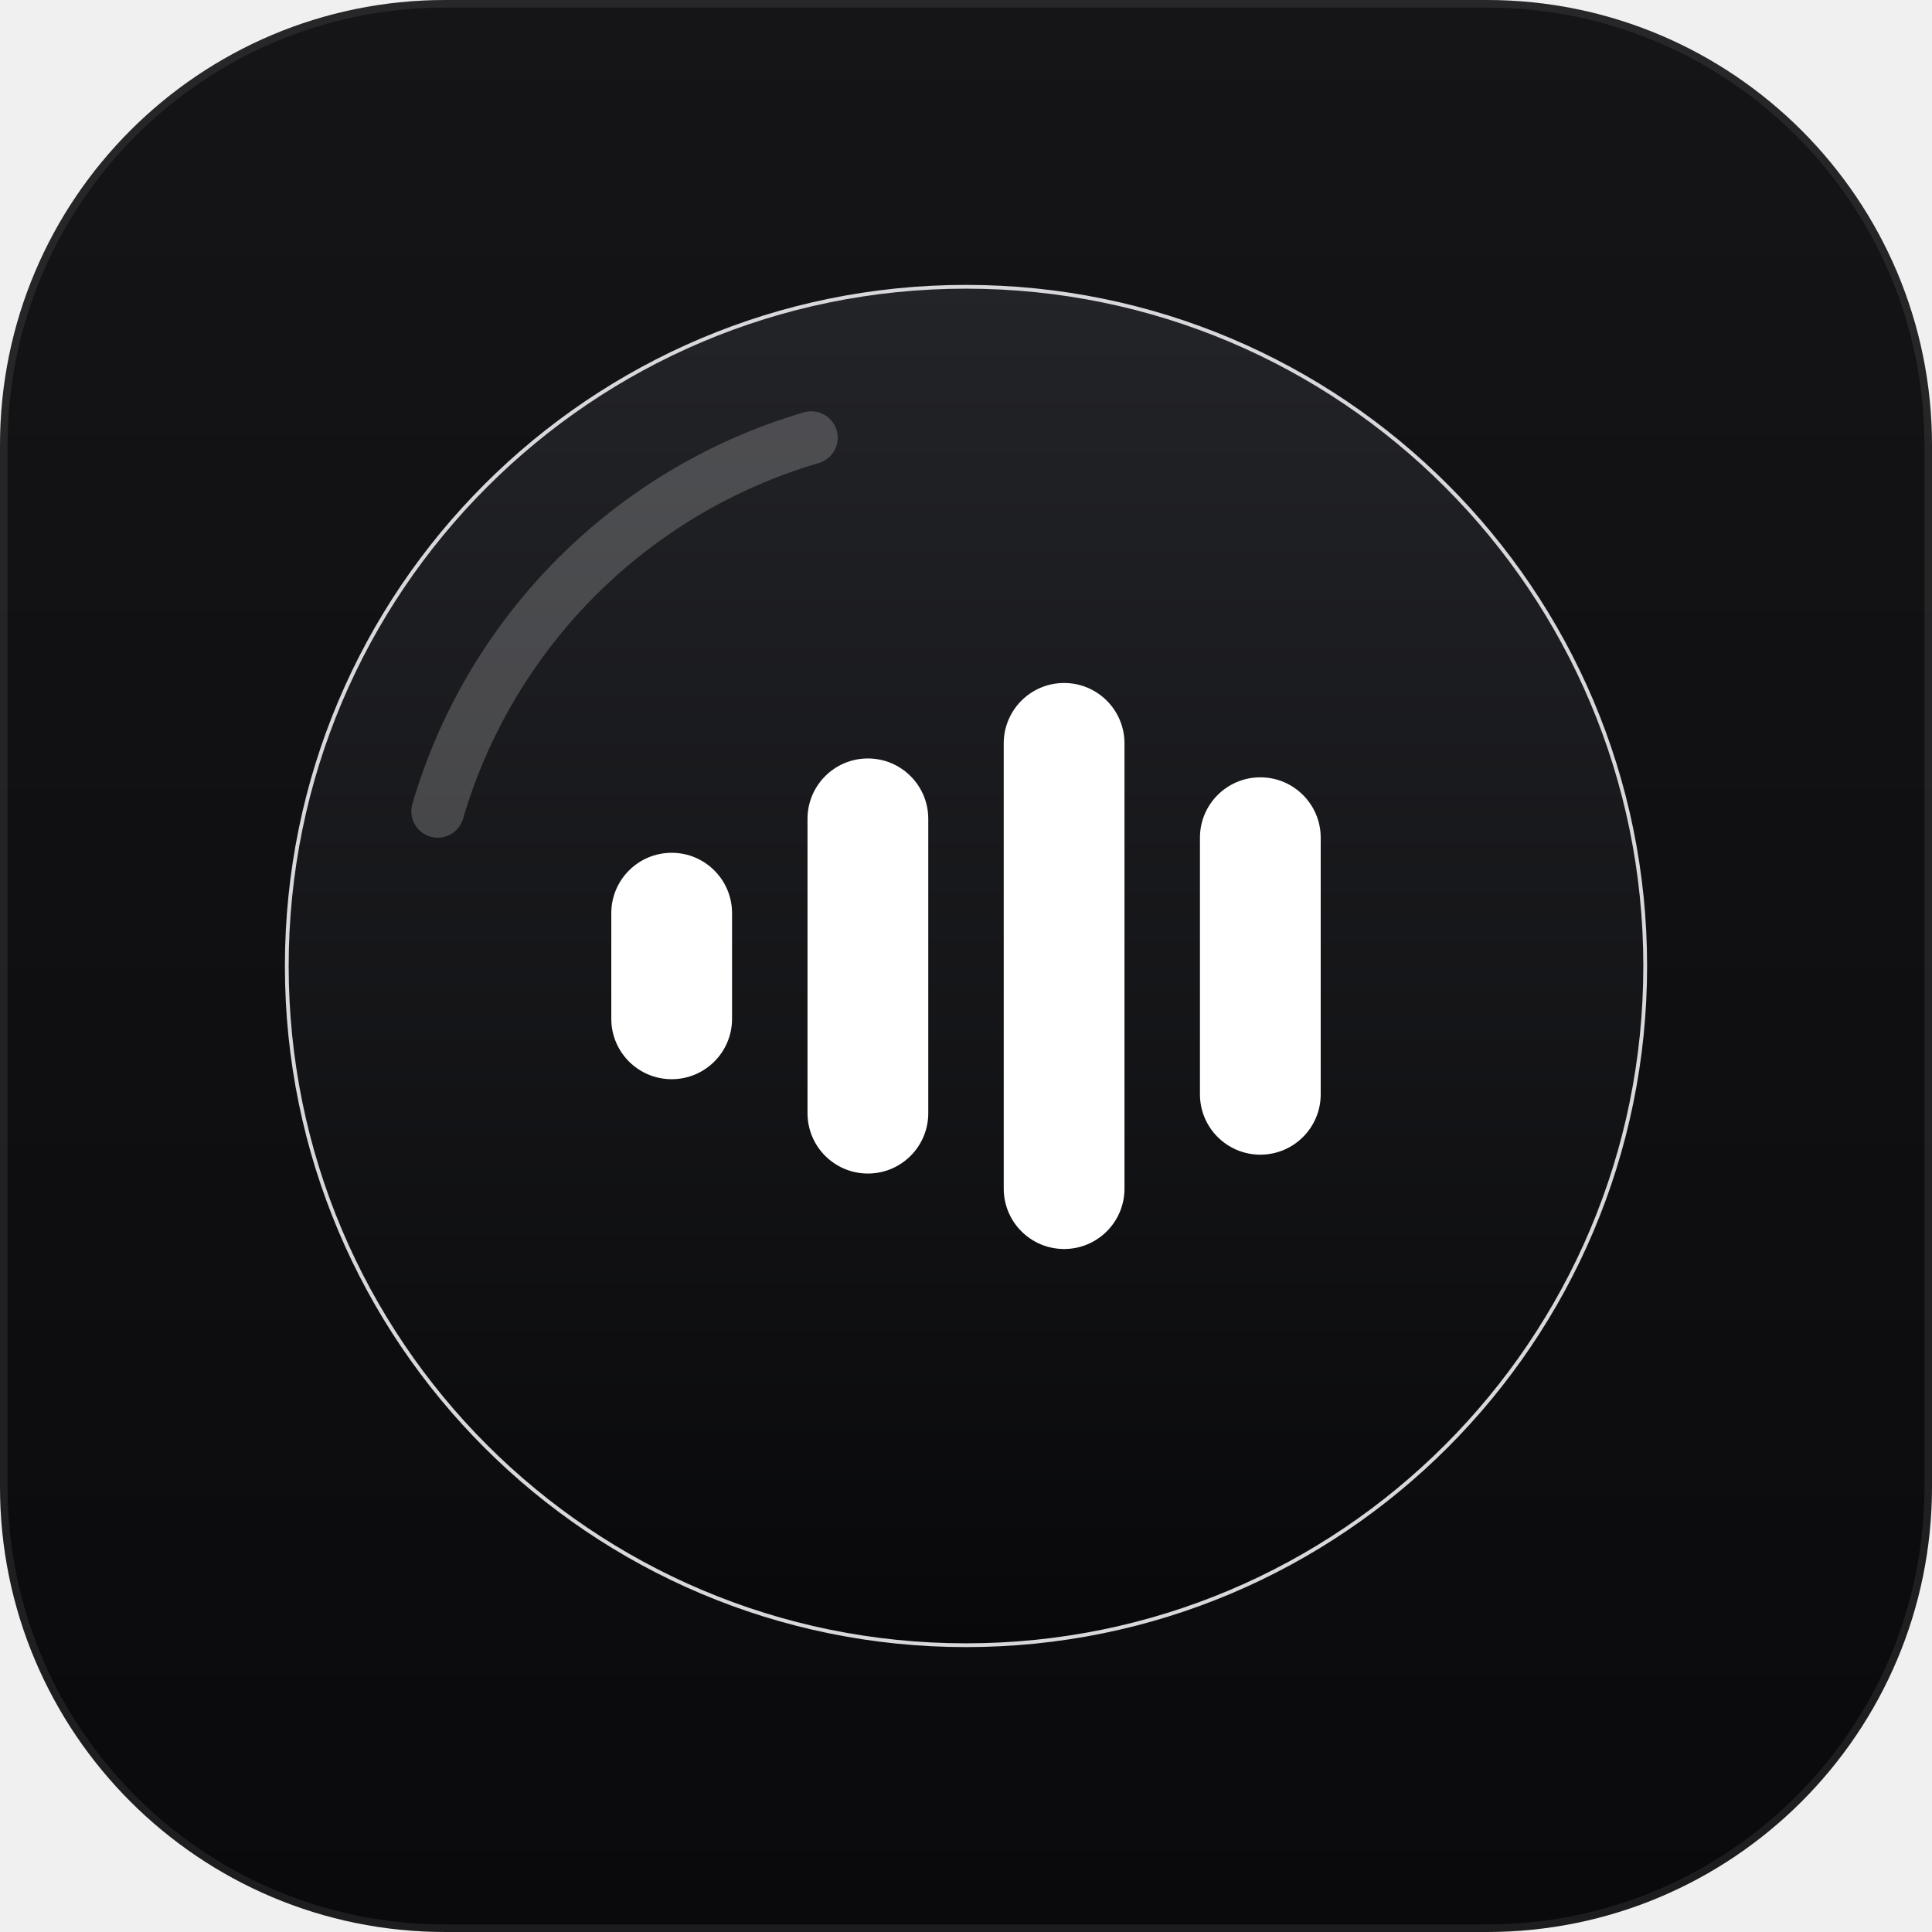
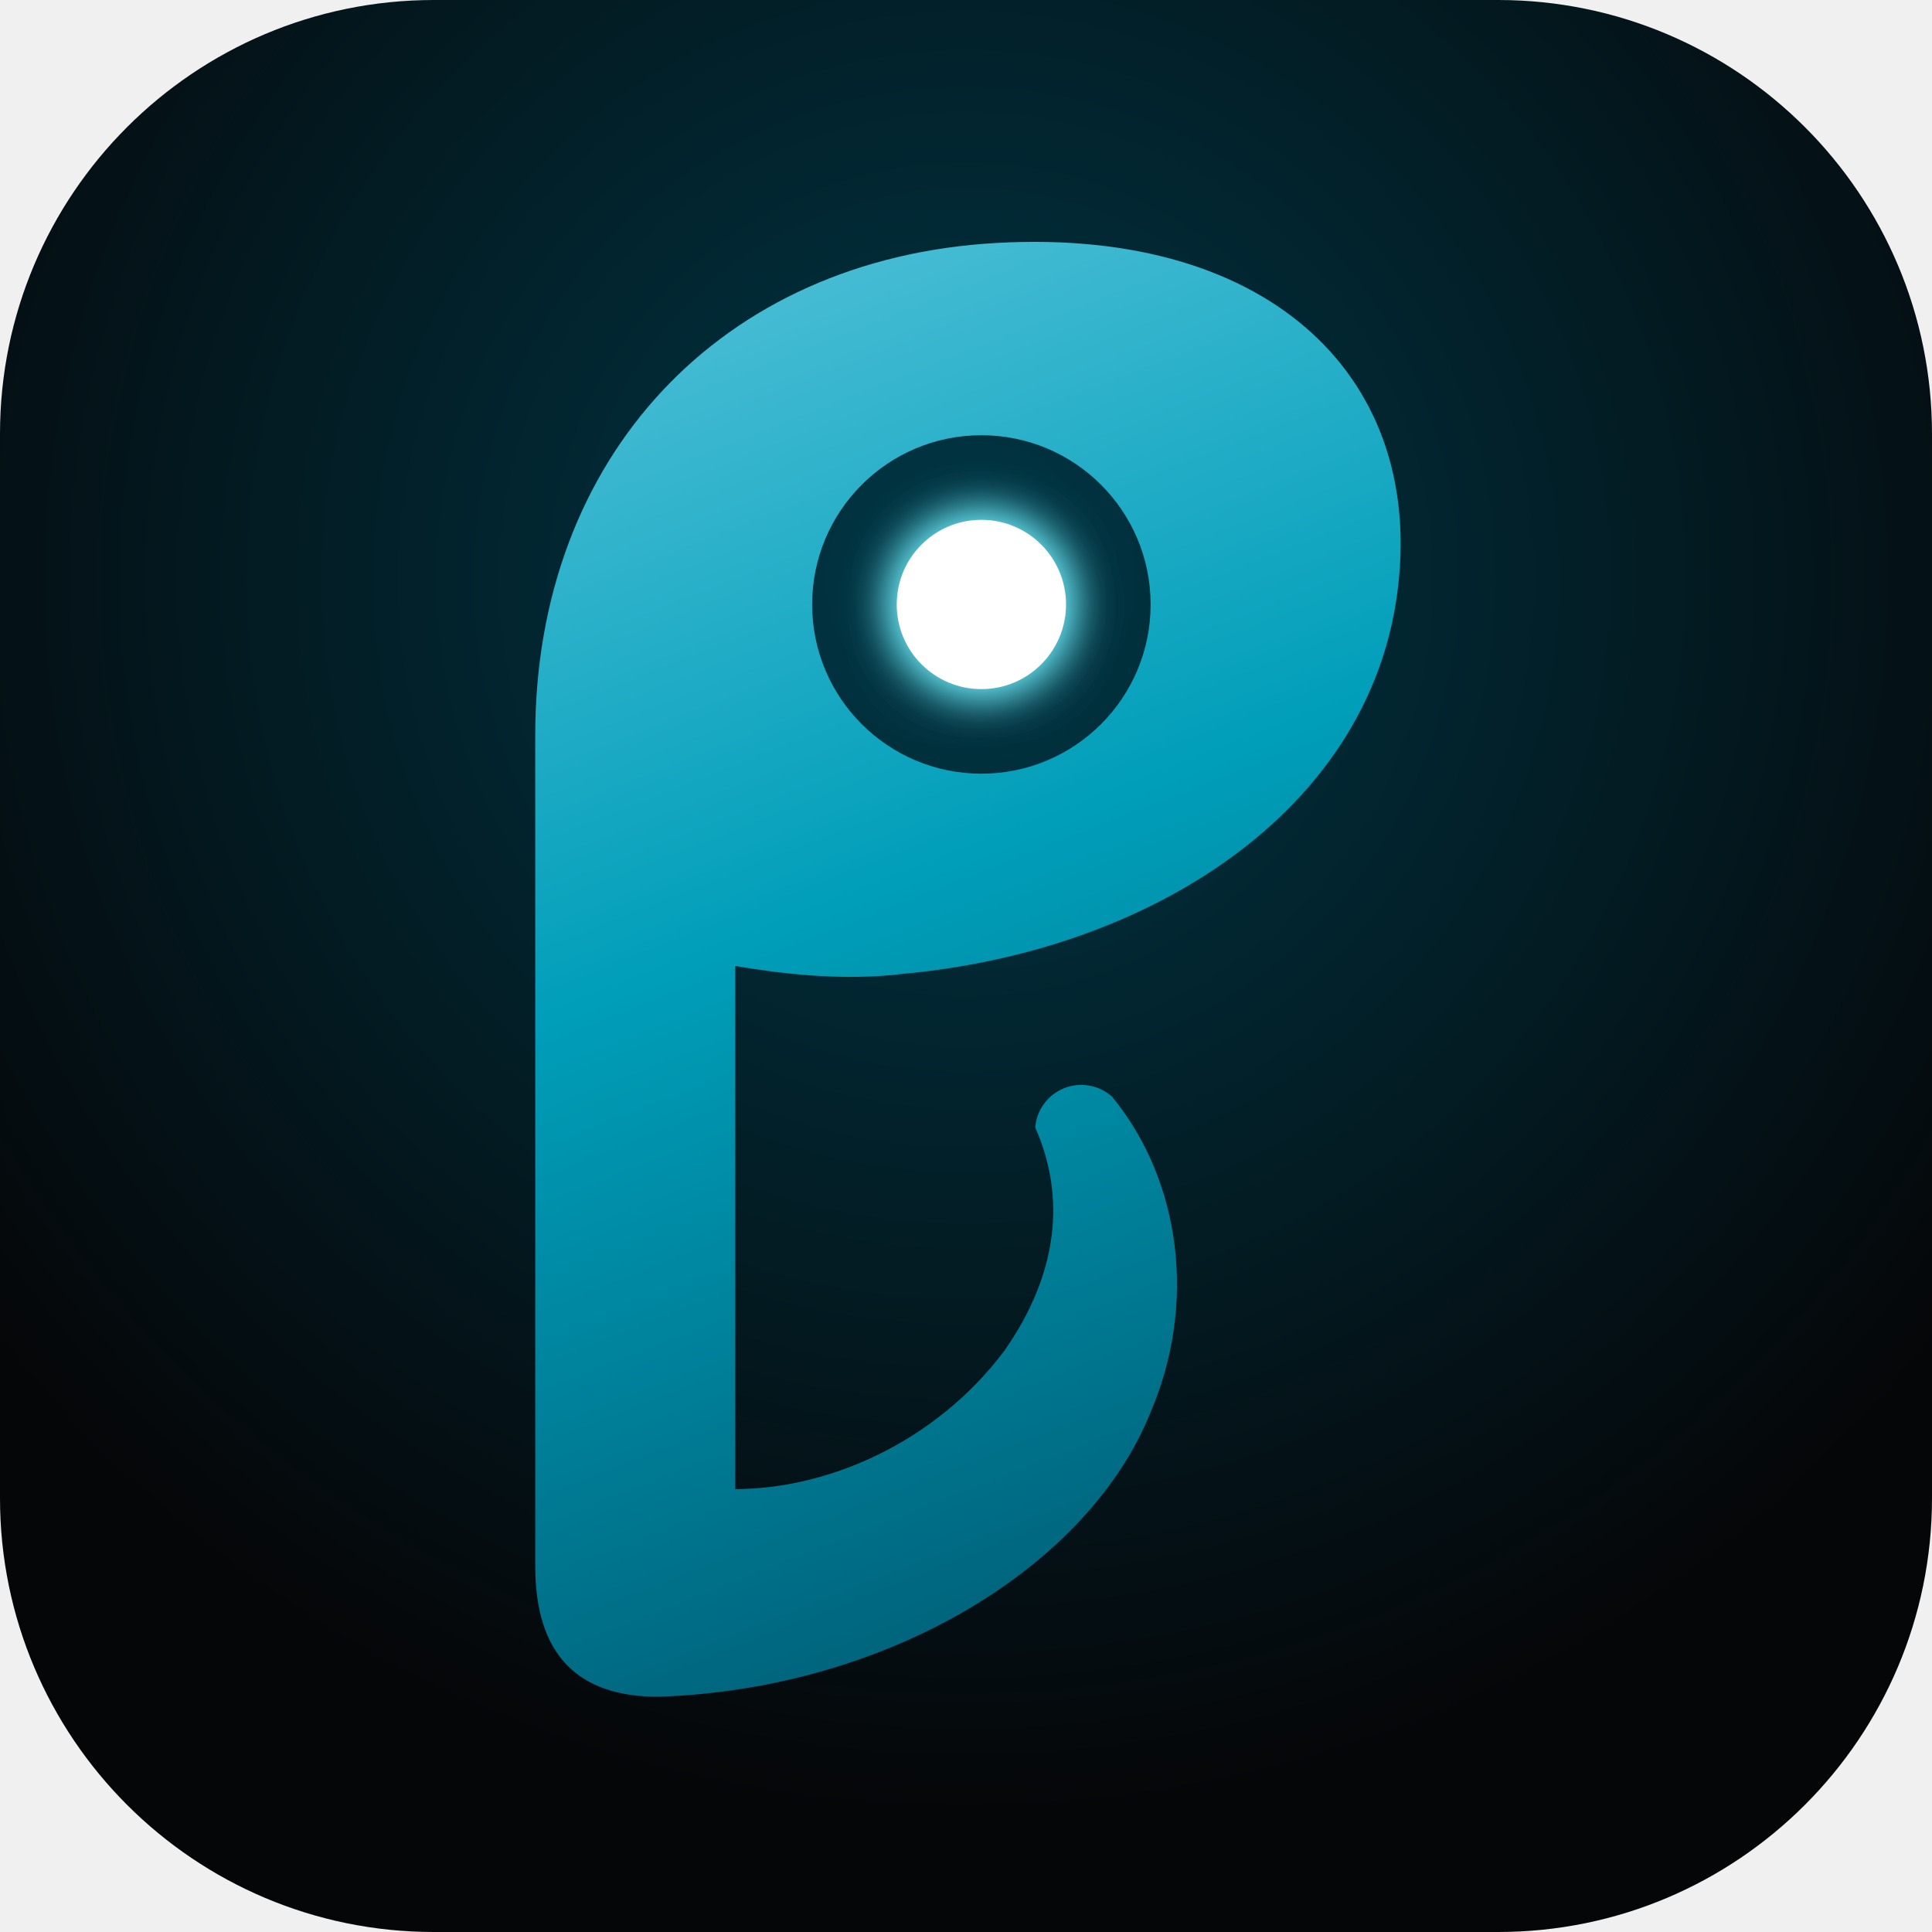
<svg xmlns="http://www.w3.org/2000/svg" viewBox="0 0 1024 1024" width="1024" height="1024">
  <defs>
-     <linearGradient id="pmBg" x1="0" y1="0" x2="0" y2="1">
-       <stop offset="0" stop-color="#151518" />
-       <stop offset="1" stop-color="#0A0A0C" />
+     <radialGradient id="tile" cx="512" cy="307" r="820" gradientUnits="userSpaceOnUse">
+       <stop offset="0" stop-color="#003746" />
+       <stop offset=".8" stop-color="#050608" />
+     </radialGradient>
+     <linearGradient id="hi" x1="0" y1="0" x2="0" y2="1">
+       <stop offset="0" stop-color="#fff" stop-opacity=".14" />
+       <stop offset=".04" stop-color="#fff" stop-opacity="0" />
    </linearGradient>
-     <linearGradient id="pmGlass" x1="0" y1="0" x2="0" y2="1">
-       <stop offset="0" stop-color="#232428" />
-       <stop offset="1" stop-color="#08080A" />
+     <linearGradient id="fill" gradientUnits="userSpaceOnUse" x1="30" y1="10" x2="70" y2="112">
+       <stop offset="0" stop-color="#62c8df" />
+       <stop offset=".5" stop-color="#009eb9" />
+       <stop offset="1" stop-color="#005a72" />
    </linearGradient>
-     <filter id="pmGlow" x="-40%" y="-40%" width="180%" height="180%">
-       <feGaussianBlur stdDeviation="9" result="b" />
+     <mask id="hole" maskUnits="userSpaceOnUse" x="-10" y="-10" width="140" height="140">
+       <rect x="-10" y="-10" width="140" height="140" fill="#fff" />
+       <circle cx="69" cy="37.5" r="11" fill="#000" />
+     </mask>
+     <filter id="glow" x="-30%" y="-30%" width="160%" height="160%">
+       <feGaussianBlur in="SourceAlpha" stdDeviation="5" result="b" />
+       <feFlood flood-color="#00b2d1" flood-opacity=".55" />
+       <feComposite in2="b" operator="in" />
      <feMerge>
-         <feMergeNode in="b" />
+         <feMergeNode />
        <feMergeNode in="SourceGraphic" />
      </feMerge>
    </filter>
-     <clipPath id="pmWin">
-       <circle cx="512" cy="512" r="359" />
-     </clipPath>
-     <clipPath id="pmTile">
-       <rect width="1024" height="1024" rx="236" />
-     </clipPath>
+     <filter id="pt" x="-200%" y="-200%" width="500%" height="500%">
+       <feGaussianBlur in="SourceAlpha" stdDeviation="1.6" result="b" />
+       <feFlood flood-color="#72f2ff" />
+       <feComposite in2="b" operator="in" />
+       <feMerge>
+         <feMergeNode />
+         <feMergeNode />
+         <feMergeNode in="SourceGraphic" />
+       </feMerge>
+     </filter>
  </defs>
-   <g clip-path="url(#pmTile)">
-     <rect width="1024" height="1024" fill="url(#pmBg)" />
-     <g transform="translate(512 512) scale(1) translate(-512 -512)">
-       <circle cx="512" cy="512" r="360" fill="url(#pmGlass)" />
-       <circle cx="512" cy="512" r="360" fill="none" stroke="#D8D8DC" stroke-width="2" vector-effect="non-scaling-stroke" />
-       <path d="M232 430 A292 292 0 0 1 430 232" fill="none" stroke="#FFF" stroke-opacity="0.2" stroke-width="28" stroke-linecap="round" />
-       <path d="M324 484a32 32 0 0 1 64 0v56a32 32 0 0 1 -64 0ZM428 434a32 32 0 0 1 64 0v156a32 32 0 0 1 -64 0ZM532 394a32 32 0 0 1 64 0v236a32 32 0 0 1 -64 0ZM636 444a32 32 0 0 1 64 0v136a32 32 0 0 1 -64 0Z" fill="#FFF" />
+   <rect width="1024" height="1024" rx="230" fill="url(#tile)" />
+   <g transform="translate(-42.48 14.60) scale(8.1541)">
+     <g>
+       <path d="M40 100 V46 C40 28 52 15 70 14 C88 13 98 23 96 37 C94 51 80 60 64 61.5 C60 62 56 61.5 53 61 V95 C59 95 66 92 70.5 86 C74 81 74.5 76 72.5 71.5 A3 3 0 0 1 77.5 69.5 C82 75 83 83 80 90 C76 100 63 108 48 108.5 Q40 108.5 40 100 Z" fill="url(#fill)" mask="url(#hole)" />
    </g>
+     <circle cx="69" cy="37.5" r="5.5" fill="#fff" filter="url(#pt)" />
  </g>
-   <rect x="2" y="2" width="1020" height="1020" rx="234" fill="none" stroke="#FFF" stroke-opacity="0.08" stroke-width="4" />
</svg>
